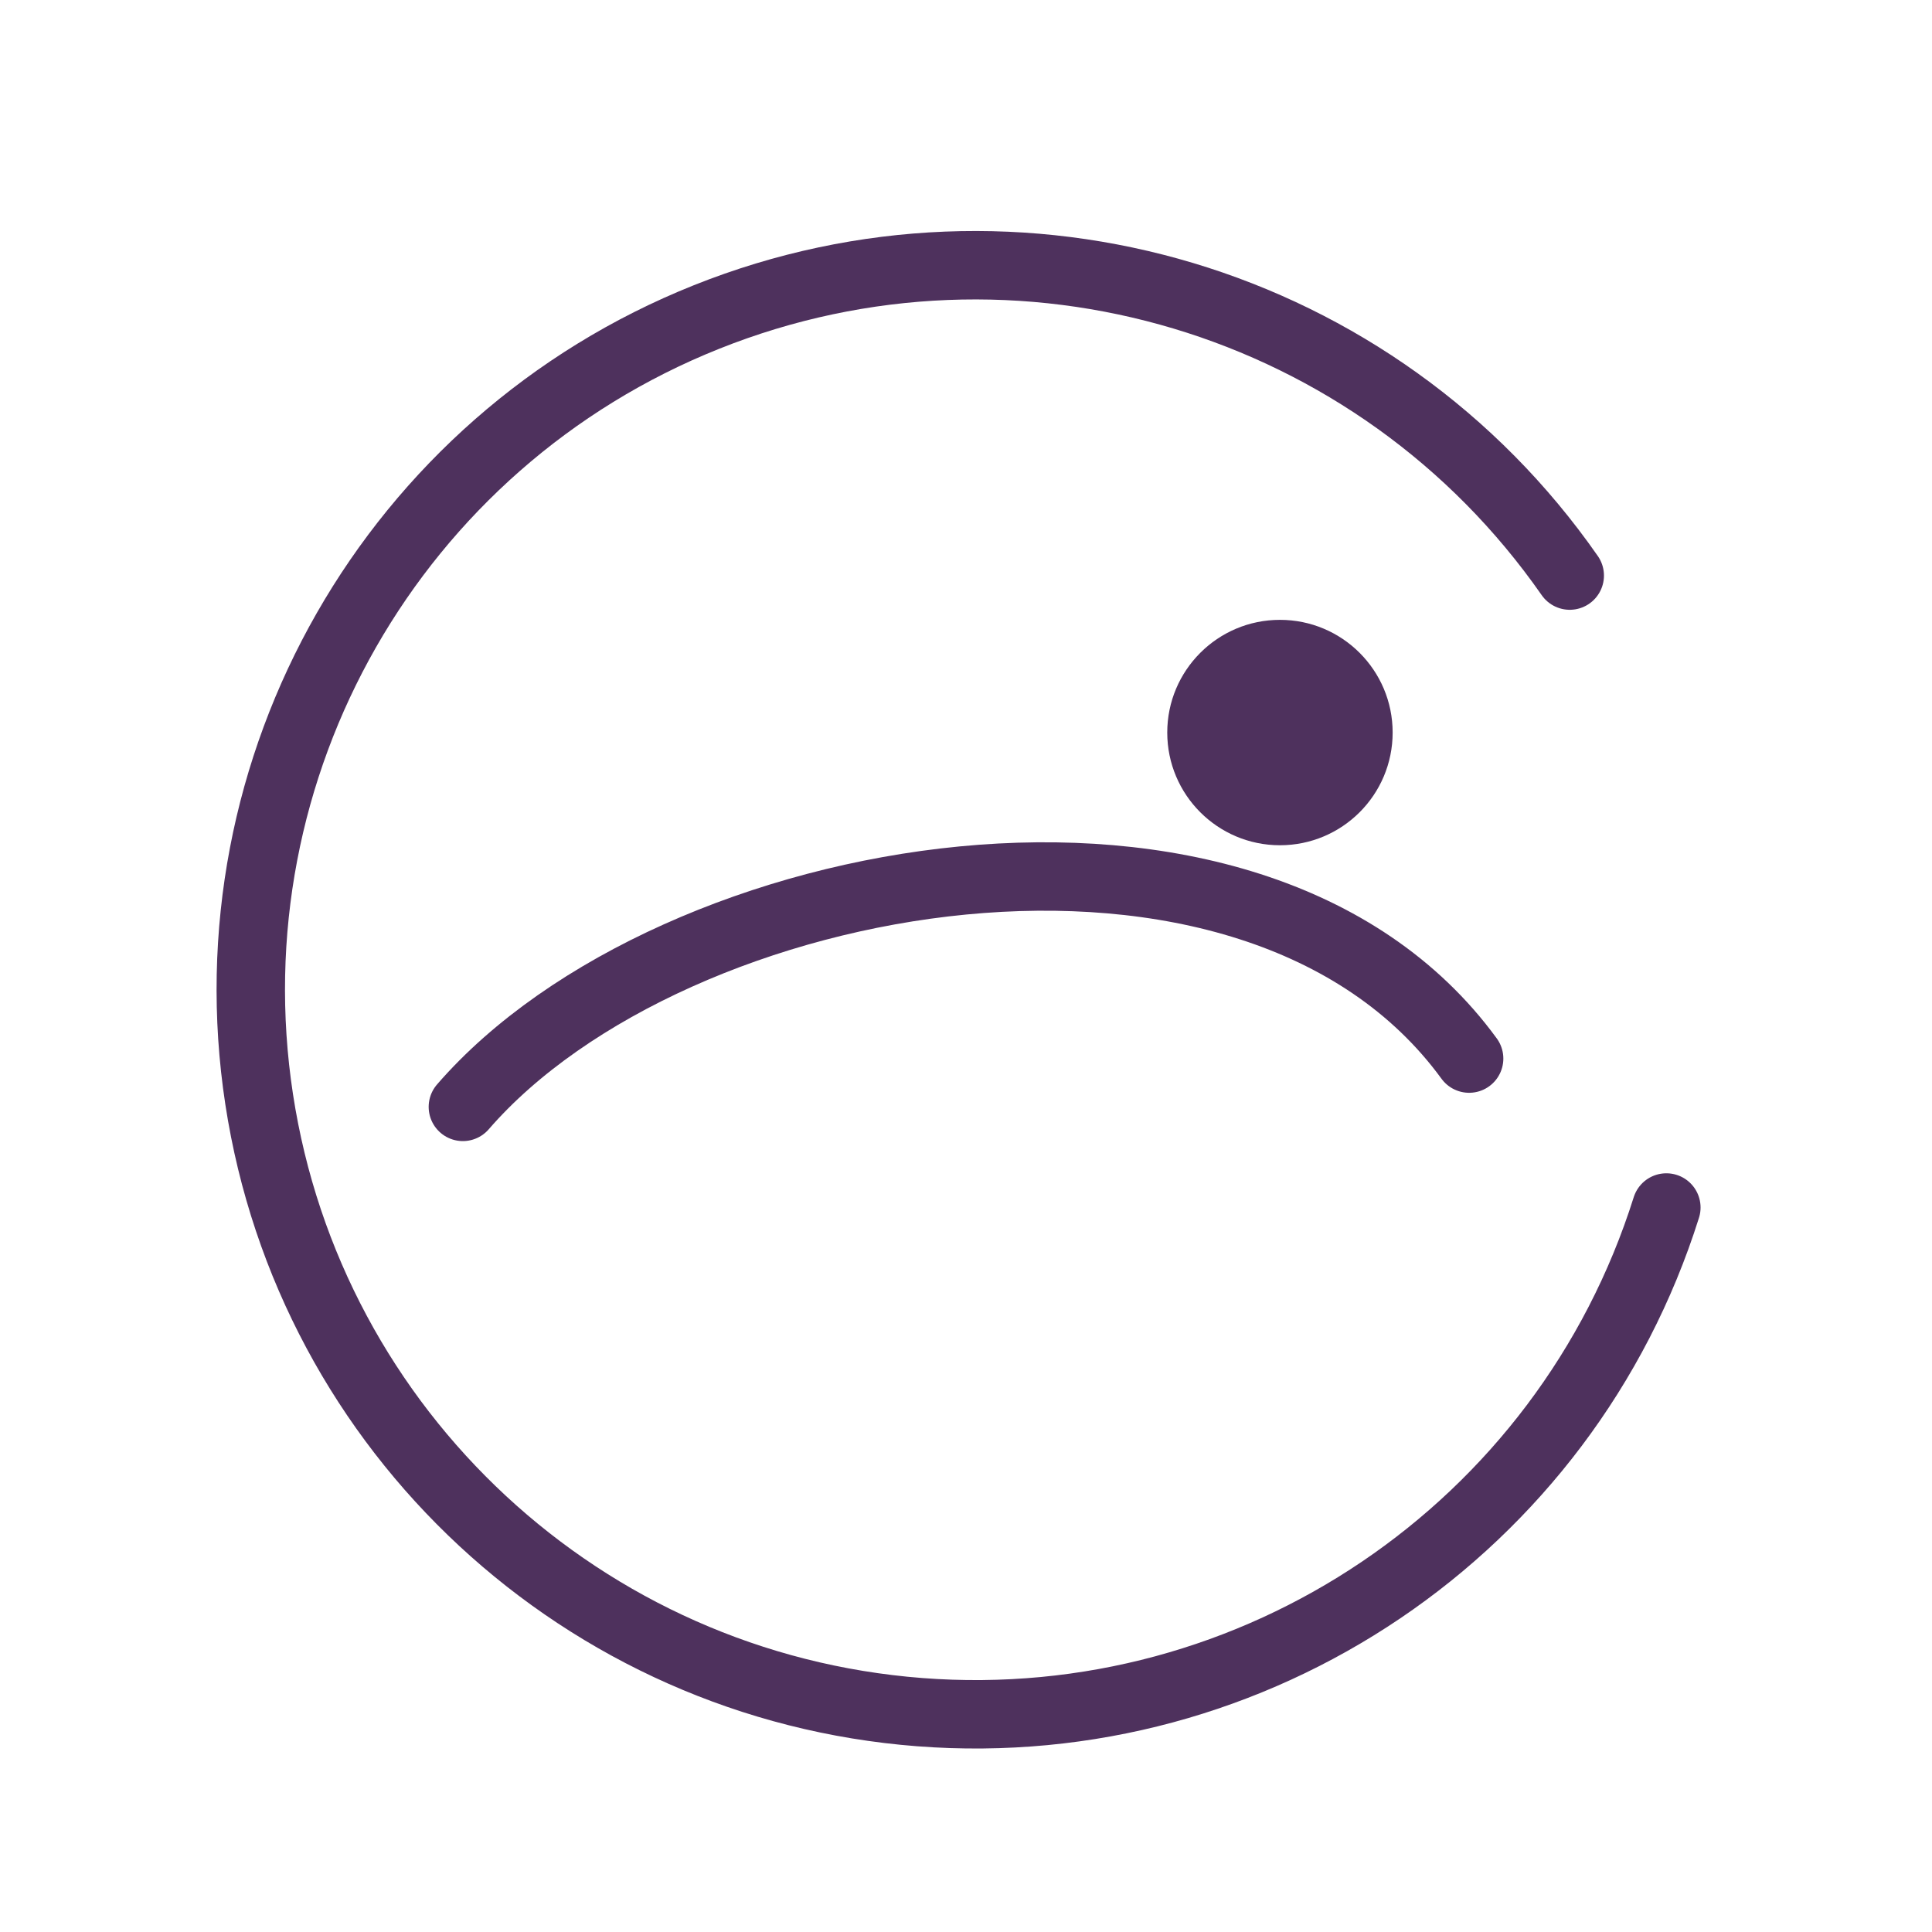
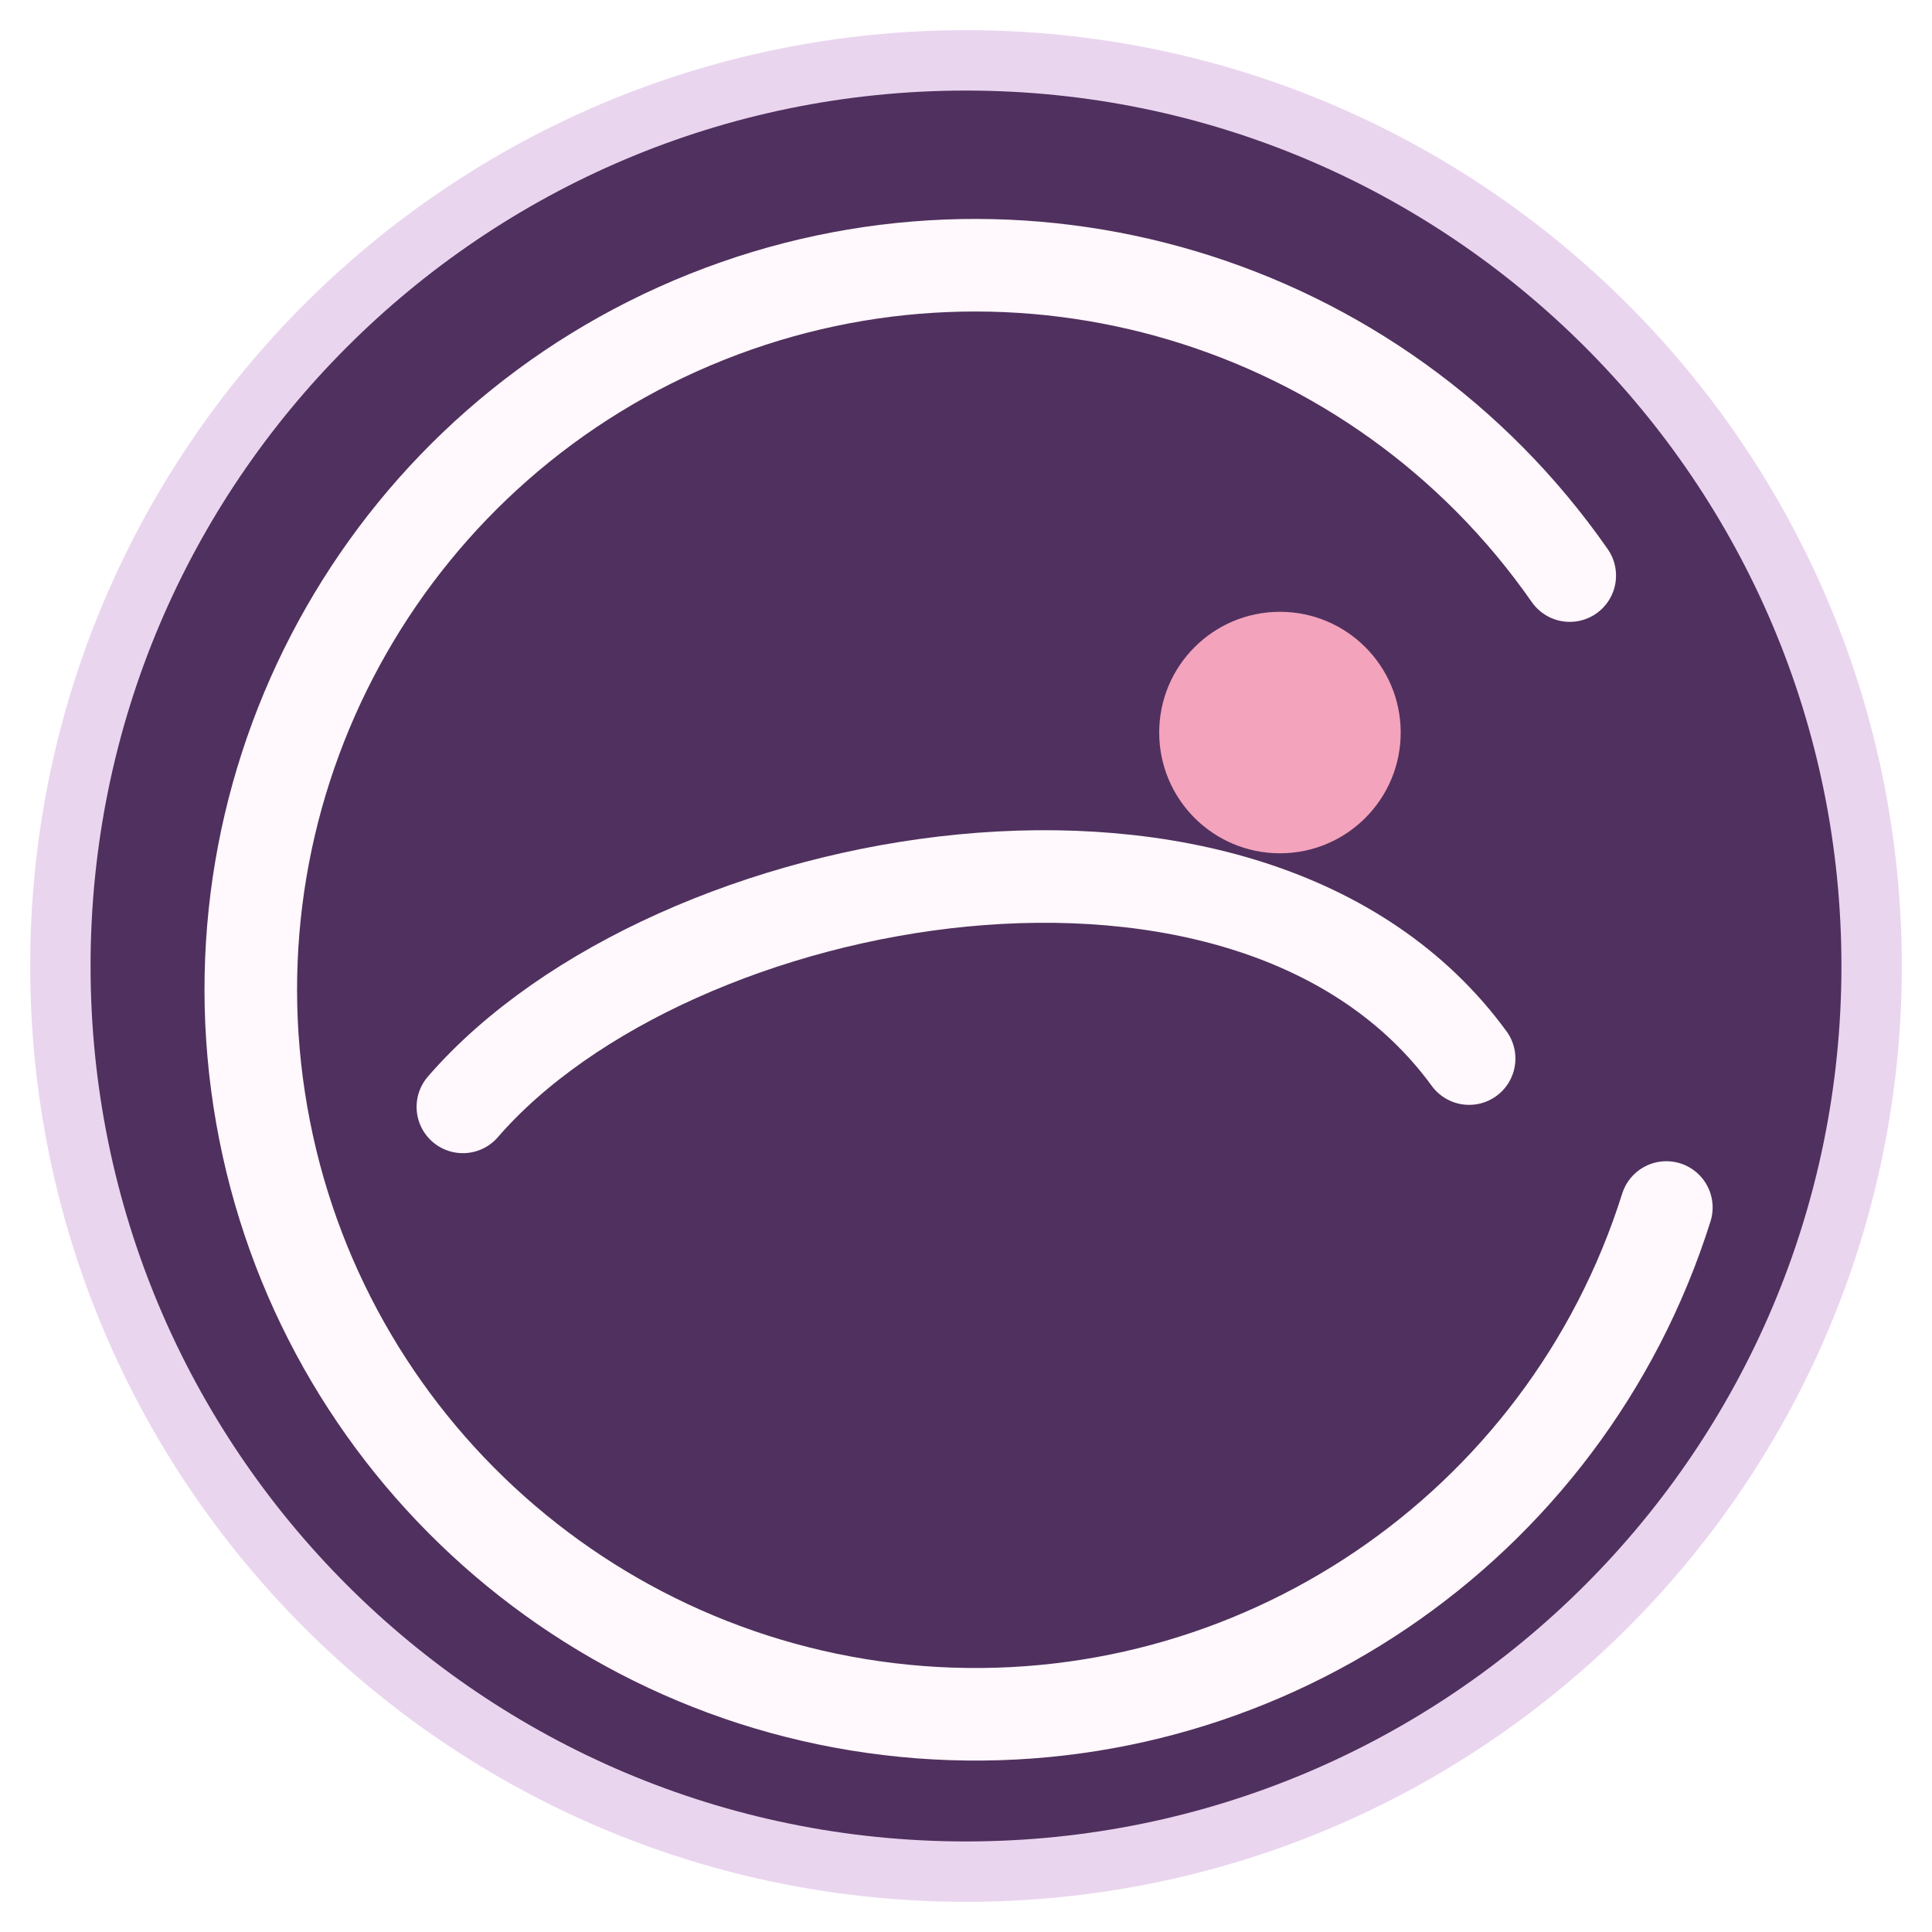
- <svg xmlns="http://www.w3.org/2000/svg" viewBox="0 0 48 48" fill="none" stroke="#4e315d" stroke-width="1.7" stroke-linecap="round">
-   <path d="M39 14.3A18 18 0 1 0 41.4 30" />
-   <path d="M11.5 27.5c5.2-6 19.6-8.6 25-1.2" />
-   <circle cx="31.8" cy="18.2" r="2.8" fill="#4e315d" stroke="none" />
+ <svg xmlns="http://www.w3.org/2000/svg" viewBox="0 0 48 48" fill="none">
+   <circle cx="24" cy="24" r="22.5" fill="#50305e" stroke="#ead5ef" stroke-width="1.5" />
+   <path d="M39 14.3A18 18 0 1 0 41.4 30" stroke="#fff8fc" stroke-width="2.3" stroke-linecap="round" />
+   <path d="M11.5 27.5c5.2-6 19.6-8.6 25-1.2" stroke="#fff8fc" stroke-width="2.3" stroke-linecap="round" />
+   <circle cx="31.8" cy="18.2" r="3" fill="#f3a3bb" />
</svg>
